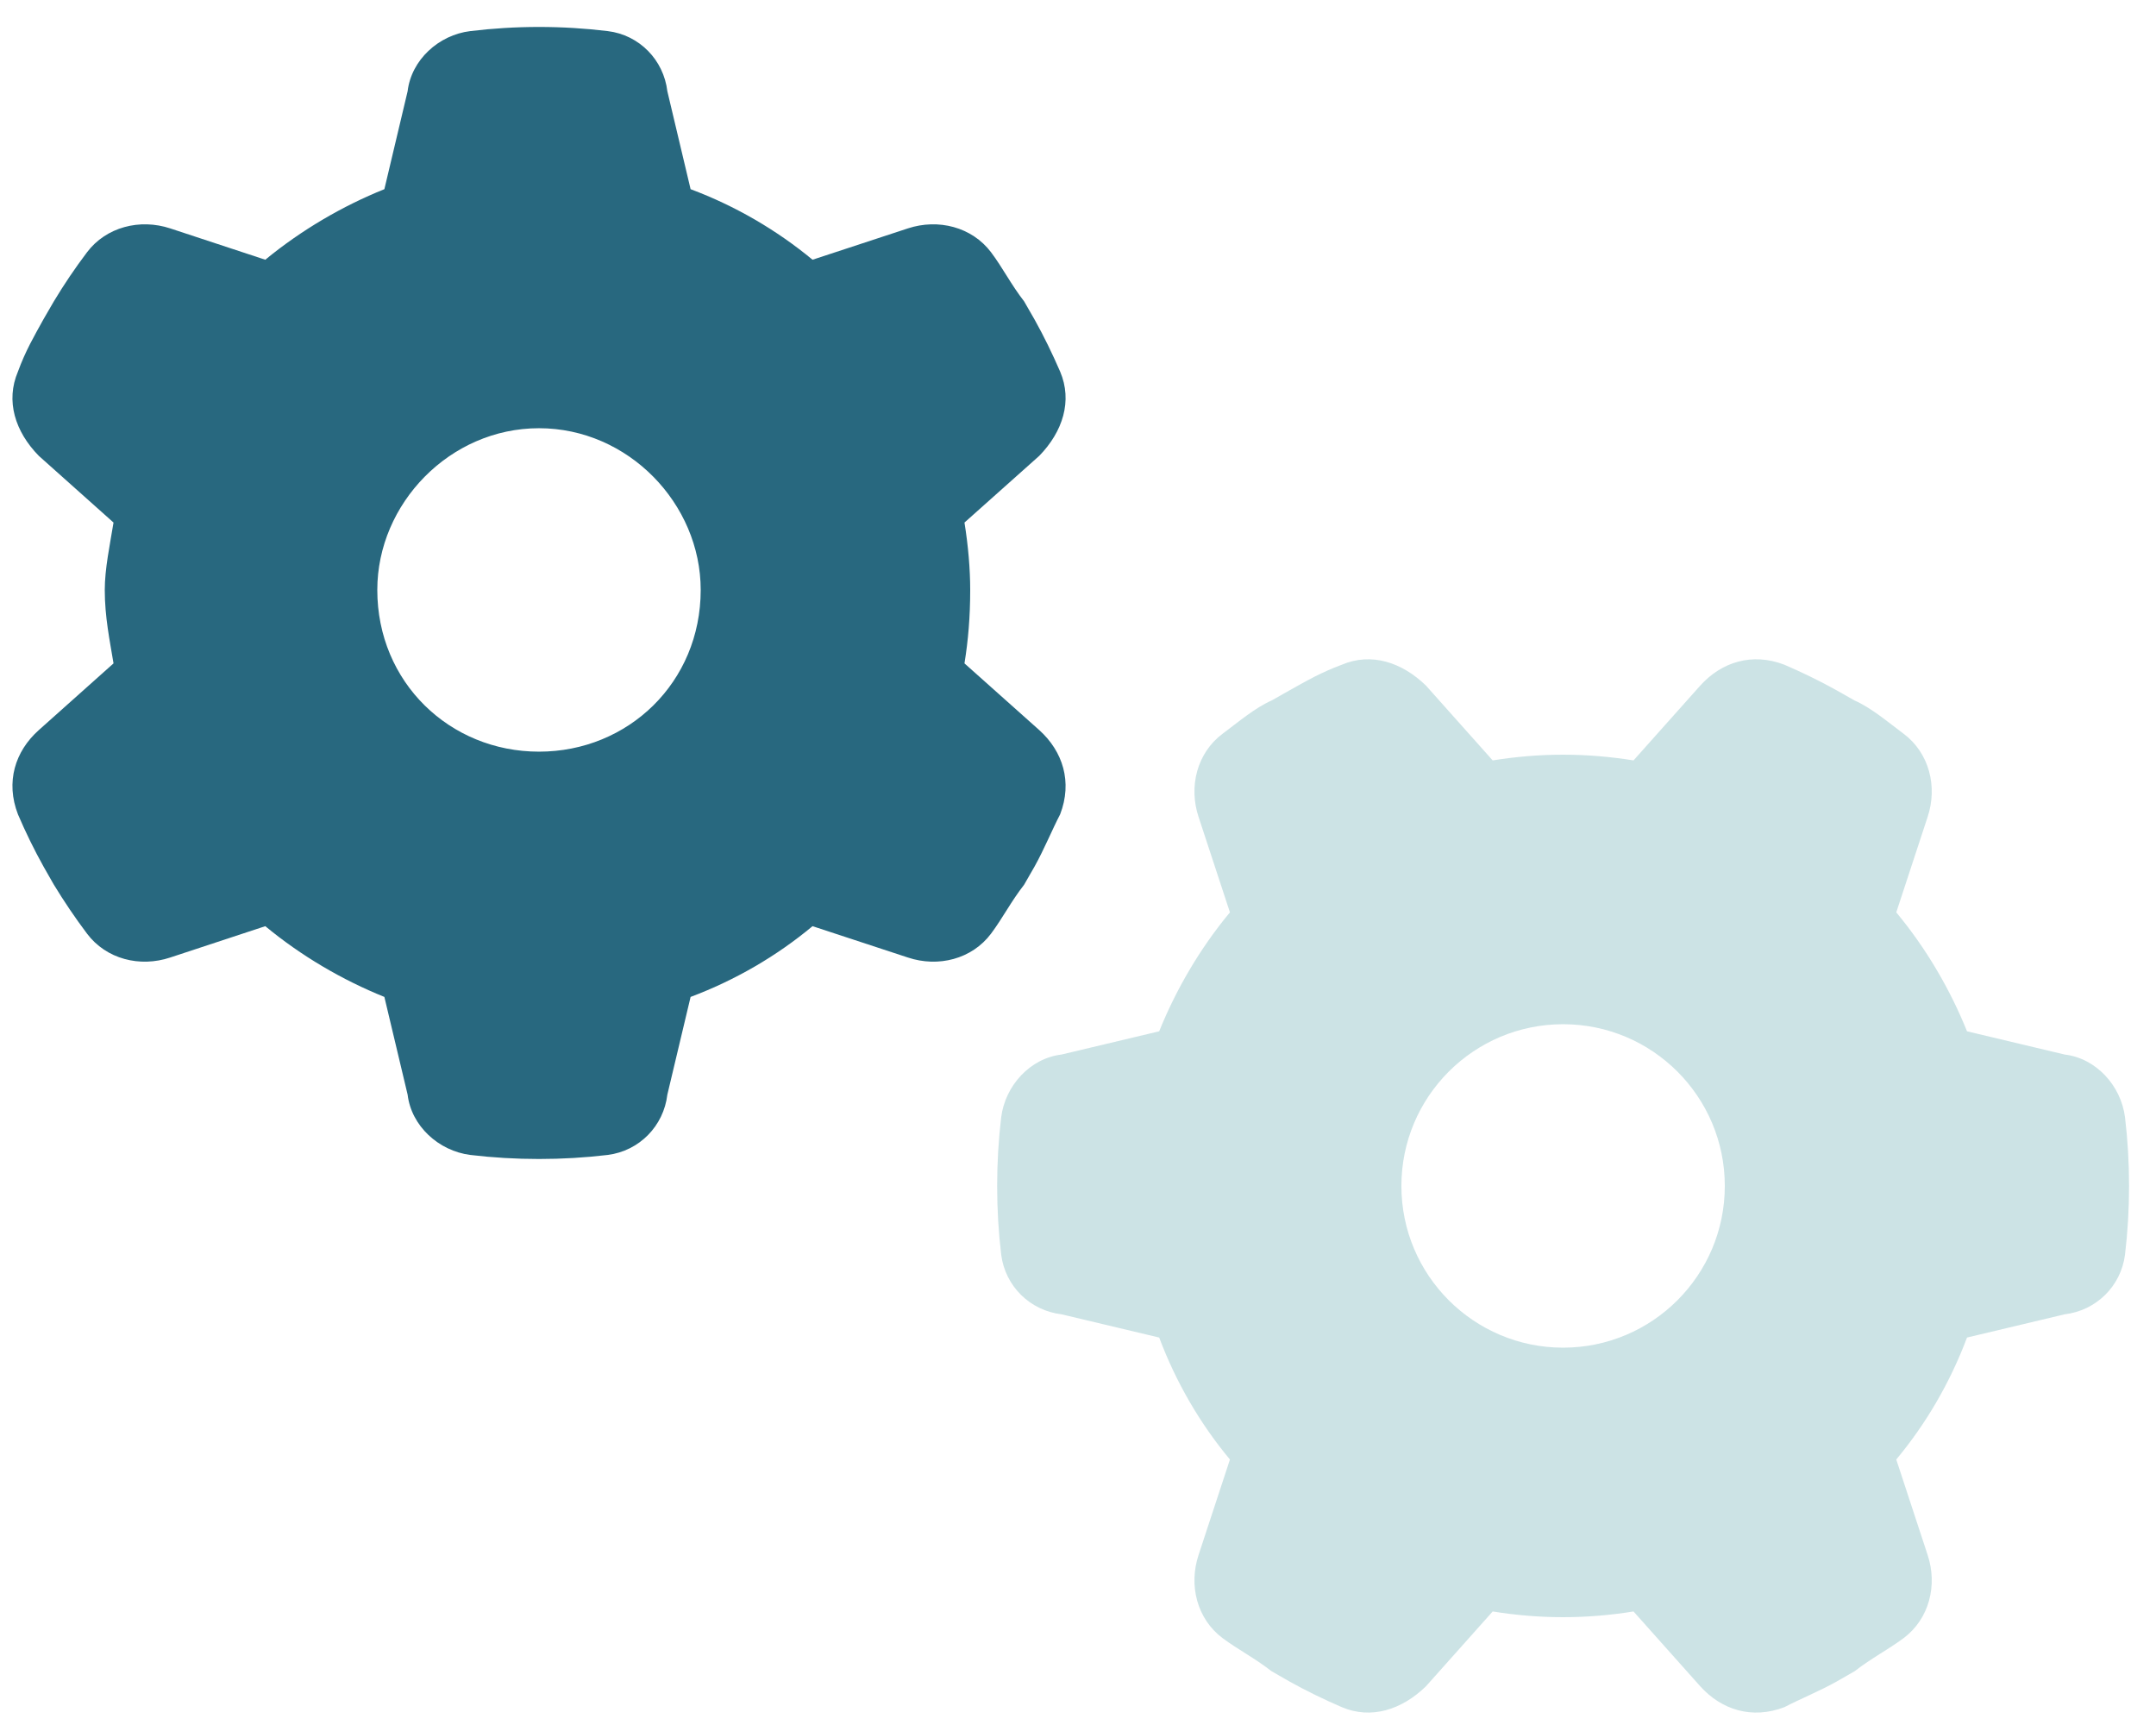
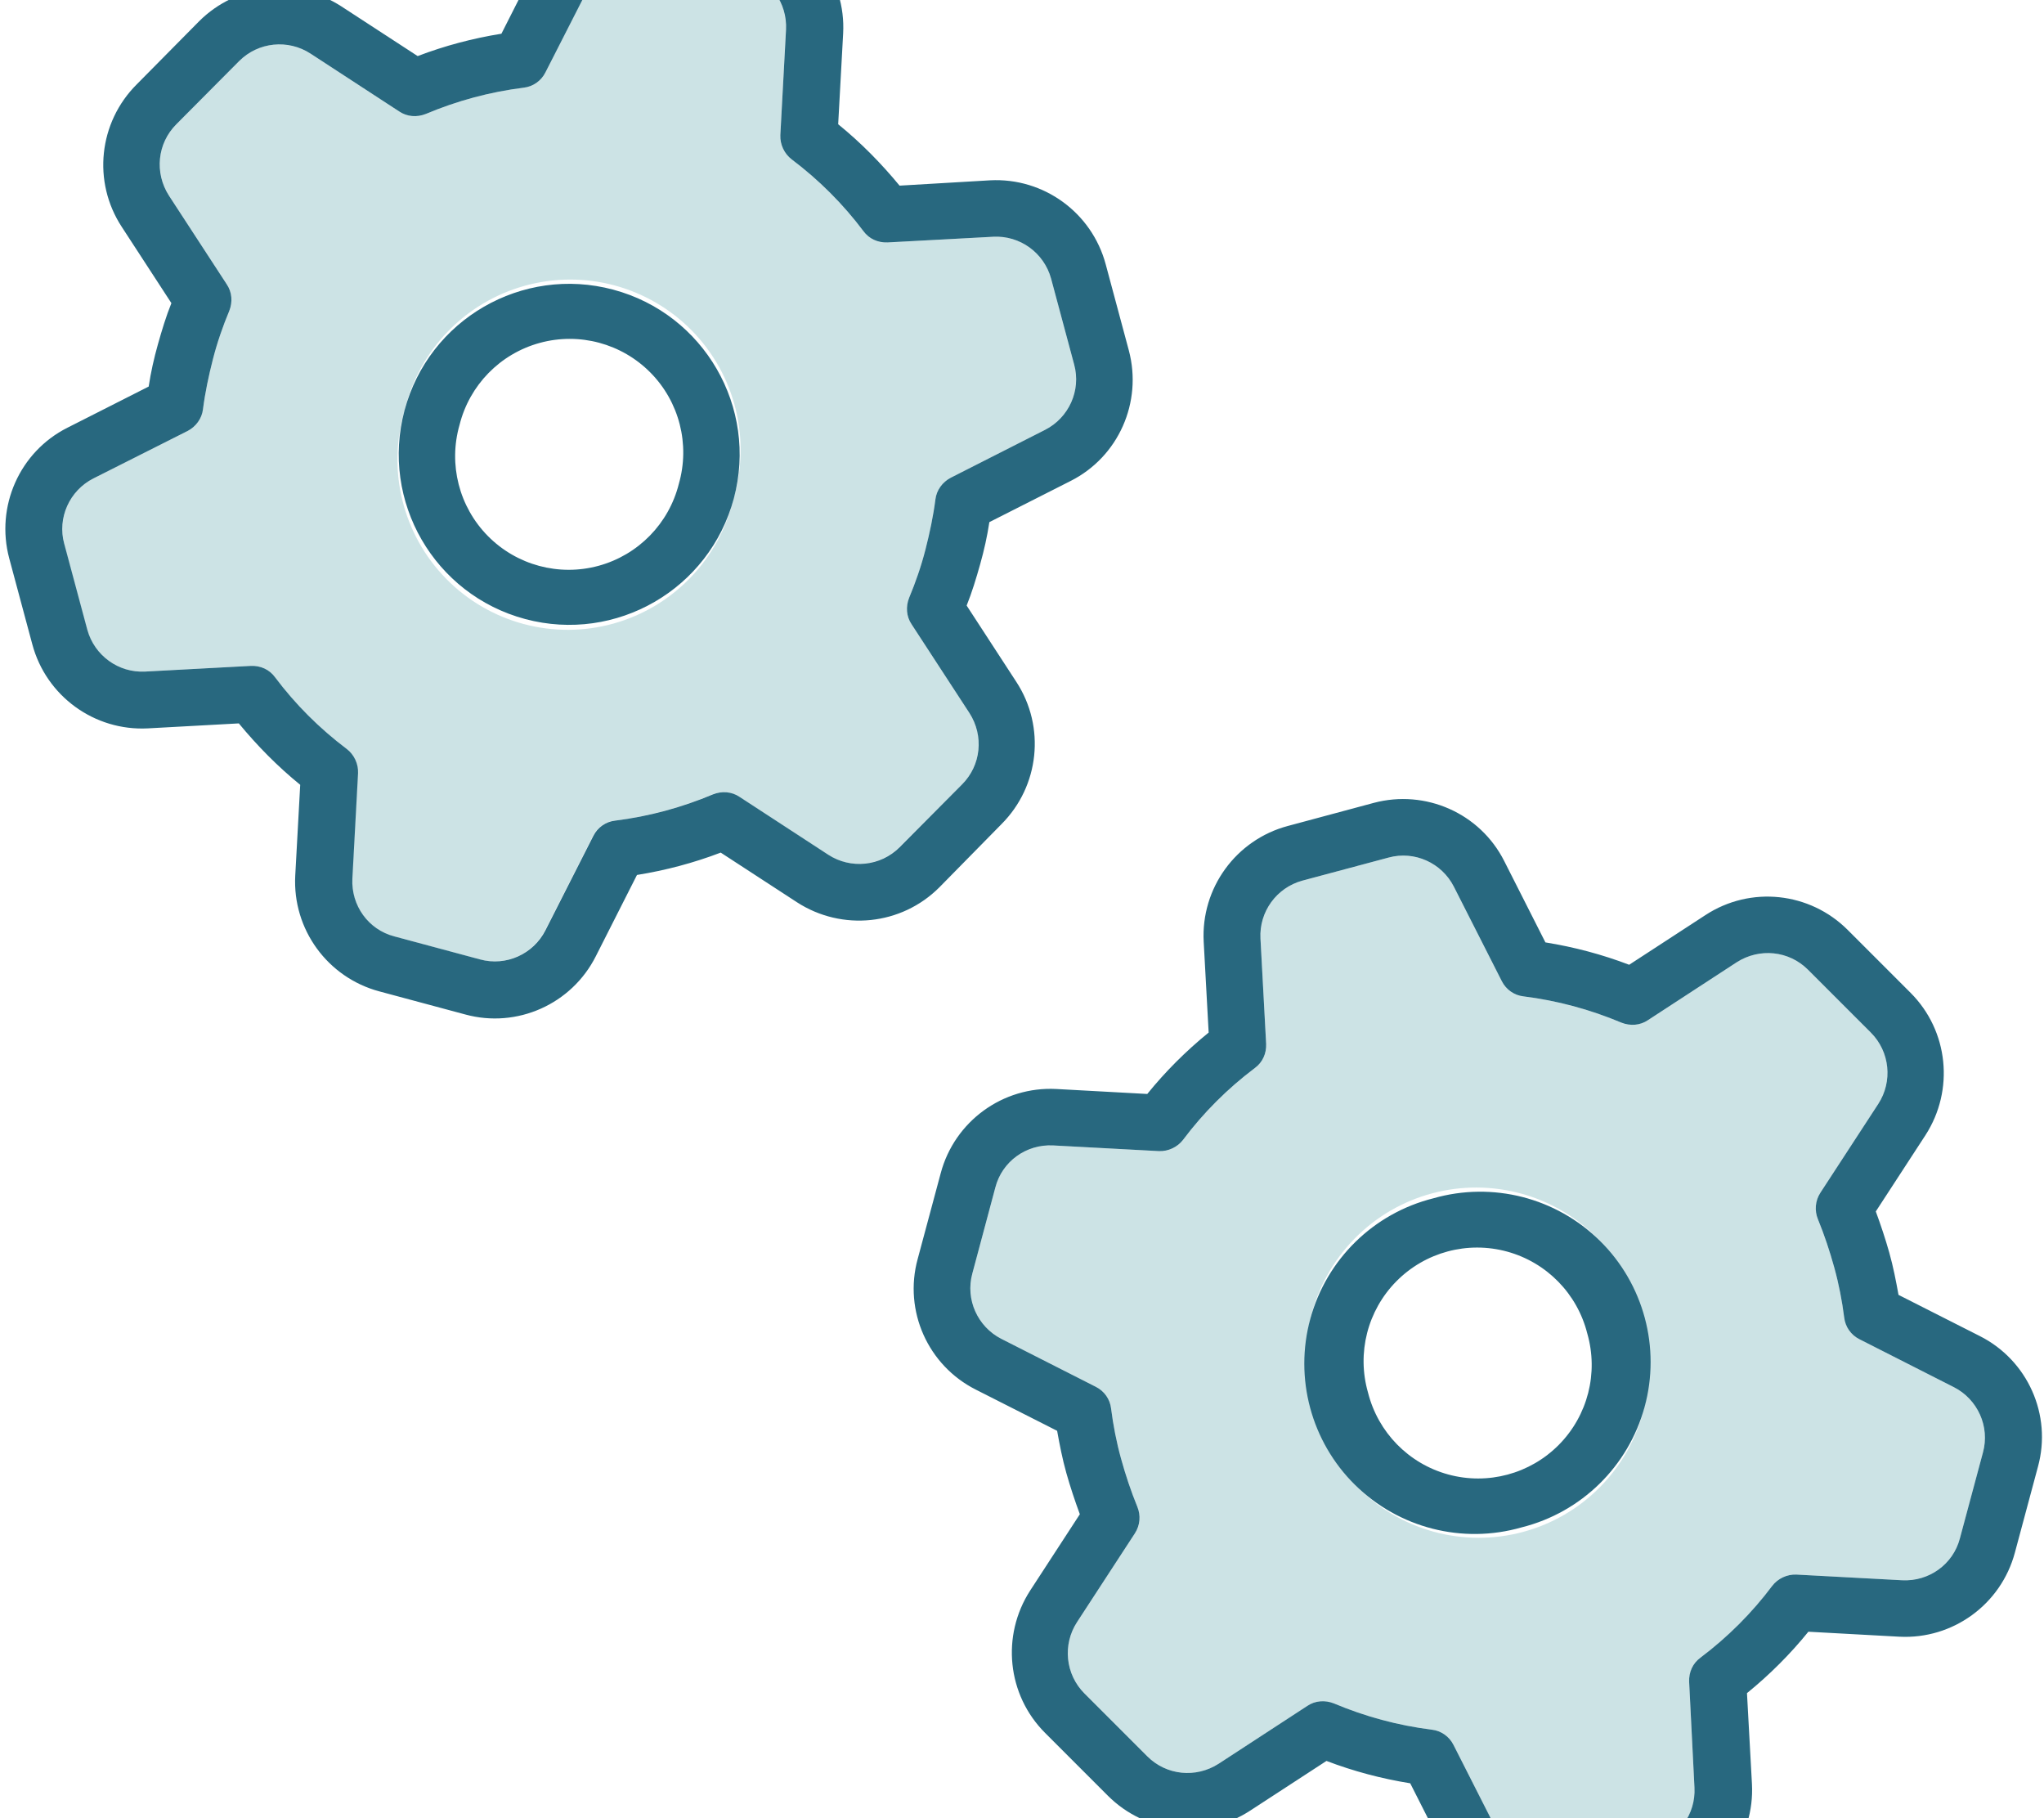
- <svg xmlns="http://www.w3.org/2000/svg" viewBox="0 0 640 512">
-   <defs />
-   <path class="fa-primary" fill="#28687F" d="M314.7 110.3C318.4 119 315.5 128.1 308.5 135.3L286.3 155.1C287.4 161.9 288 168.9 288 175.1C288 183.1 287.4 190.1 286.3 196.9L308.5 216.7C315.5 223 318.4 232.1 314.7 241.7C312.4 246.1 309.9 252.2 307.1 257.2L304 262.6C300.1 267.6 297.7 272.4 294.2 277.1C288.5 284.7 278.5 287.2 269.5 284.2L241.2 274.9C230.5 283.8 218.3 290.9 205 295.9L198.1 324.9C197 334.2 189.8 341.6 180.4 342.8C173.7 343.6 166.9 344 160 344C153.1 344 146.3 343.6 139.6 342.8C130.2 341.6 122.1 334.2 121 324.9L114.1 295.9C101.7 290.9 89.5 283.8 78.75 274.9L50.53 284.2C41.54 287.2 31.52 284.7 25.82 277.1C22.28 272.4 18.98 267.5 15.94 262.5L12.92 257.2C10.13 252.2 7.592 247 5.324 241.7C1.62 232.1 4.458 223 11.52 216.7L33.7 196.9C32.58 190.1 31.1 183.1 31.1 175.1C31.1 168.9 32.58 161.9 33.7 155.1L11.52 135.3C4.458 128.1 1.62 119 5.324 110.3C7.592 104.1 10.13 99.79 12.91 94.76L15.95 89.51C18.98 84.46 22.28 79.58 25.82 74.89C31.52 67.34 41.54 64.83 50.53 67.79L78.75 77.09C89.5 68.25 101.7 61.13 114.1 56.15L121 27.08C122.1 17.8 130.2 10.37 139.6 9.231C146.3 8.418 153.1 8 160 8C166.9 8 173.7 8.418 180.4 9.23C189.8 10.37 197 17.8 198.1 27.08L205 56.15C218.3 61.13 230.5 68.25 241.2 77.09L269.5 67.79C278.5 64.83 288.5 67.34 294.2 74.89C297.7 79.56 300.1 84.42 304 89.44L307.1 94.83C309.9 99.84 312.4 105 314.7 110.3L314.7 110.3zM160 223.1C186.5 223.1 208 202.5 208 175.1C208 149.5 186.5 127.1 160 127.1C133.5 127.1 112 149.5 112 175.1C112 202.5 133.5 223.1 160 223.1z" />
-   <path class="fa-secondary" opacity=".4" fill="#80B9BF" d="M529.7 506.7C520.1 510.4 511 507.5 504.7 500.5L484.9 478.3C478.1 479.4 471.1 480 464 480C456.9 480 449.9 479.4 443.1 478.3L423.3 500.5C416.1 507.5 407 510.4 398.3 506.7C393 504.4 387.8 501.9 382.8 499.1L377.4 496C372.4 492.1 367.6 489.7 362.9 486.2C355.3 480.5 352.8 470.5 355.8 461.5L365.1 433.2C356.2 422.5 349.1 410.3 344.1 397L315.1 390.1C305.8 389 298.4 381.8 297.2 372.4C296.4 365.7 296 358.9 296 352C296 345.1 296.4 338.3 297.2 331.6C298.4 322.2 305.8 314.1 315.1 313L344.1 306.1C349.1 293.7 356.2 281.5 365.1 270.8L355.8 242.5C352.8 233.5 355.3 223.5 362.9 217.8C367.6 214.3 372.5 210.1 377.5 207.9L382.8 204.9C387.8 202.1 392.1 199.6 398.3 197.3C407 193.6 416.1 196.5 423.3 203.5L443.1 225.7C449.9 224.6 456.9 224 464 224C471.1 224 478.1 224.6 484.9 225.7L504.7 203.5C511 196.5 520.1 193.6 529.7 197.3C535 199.6 540.2 202.1 545.2 204.9L550.5 207.9C555.5 210.1 560.4 214.3 565.1 217.8C572.7 223.5 575.2 233.5 572.2 242.5L562.9 270.8C571.8 281.5 578.9 293.7 583.9 306.1L612.9 313C622.2 314.1 629.6 322.2 630.8 331.6C631.6 338.3 632 345.1 632 352C632 358.9 631.6 365.7 630.8 372.4C629.6 381.8 622.2 389 612.9 390.1L583.9 397C578.9 410.3 571.8 422.5 562.9 433.2L572.2 461.5C575.2 470.5 572.7 480.5 565.1 486.2C560.4 489.7 555.6 492.1 550.6 496L545.2 499.1C540.2 501.9 534.1 504.4 529.7 506.7H529.7zM416 352C416 378.5 437.5 400 464 400C490.5 400 512 378.5 512 352C512 325.5 490.5 304 464 304C437.5 304 416 325.5 416 352z" />
+ <svg xmlns="http://www.w3.org/2000/svg" viewBox="0 0 576 512">
+   <path class="fa-secondary" opacity=".4" fill="#80B9BF" d="M18 153.2l6.5 24.2c2 7.3 8.8 12.2 16.3 11.8l29.8-1.6c2.7-.1 5.2 1 6.8 3.2 5.7 7.6 12.5 14.4 20.2 20.2 2.1 1.6 3.3 4.2 3.2 6.8l-1.6 29.7c-.4 7.6 4.5 14.4 11.8 16.3l24.2 6.5c7.3 2 15-1.5 18.4-8.2l13.5-26.6c1.2-2.4 3.5-4 6.1-4.3 9.6-1.2 18.8-3.7 27.6-7.4 2.5-1 5.3-.8 7.5 .7l25 16.3c6.3 4.1 14.7 3.3 20.1-2.1L271.1 221c5.4-5.4 6.2-13.7 2.1-20.1l-16.3-25c-1.5-2.2-1.7-5-.7-7.5 1.8-4.3 3.4-8.9 4.6-13.6s2.2-9.4 2.8-14.1c.3-2.6 2-4.9 4.3-6.1l26.6-13.5c6.7-3.4 10.2-11.1 8.2-18.4l-6.5-24.2c-2-7.3-8.8-12.2-16.3-11.8l-29.8 1.6c-2.7 .1-5.2-1-6.8-3.2-5.7-7.6-12.5-14.4-20.2-20.2-2.1-1.6-3.3-4.2-3.2-6.8l1.6-29.7c.4-7.6-4.5-14.4-11.8-16.3l-24.2-6.5c-7.3-2-15 1.5-18.4 8.2L153.7 20.4c-1.2 2.4-3.5 4-6.1 4.3-9.6 1.2-18.8 3.7-27.6 7.4-2.5 1-5.3 .8-7.5-.7l-25-16.3c-6.3-4.1-14.7-3.3-20.1 2.1L49.7 35c-5.4 5.4-6.2 13.7-2.1 20.1l16.3 25c1.5 2.2 1.7 5 .7 7.5-1.8 4.3-3.4 8.9-4.6 13.6s-2.2 9.4-2.8 14.1c-.3 2.6-2 4.9-4.3 6.1L26.3 134.8c-6.7 3.4-10.2 11.1-8.2 18.4zm188.7-12.7a48 48 0 1 1 -92.7-24.8 48 48 0 1 1 92.7 24.8zM274 358.8c-2 7.3 1.5 15 8.2 18.4l26.6 13.5c2.4 1.2 4 3.5 4.3 6.1 .6 4.7 1.5 9.4 2.8 14.1s2.8 9.2 4.6 13.6c1 2.4 .8 5.2-.7 7.5l-16.3 25c-4.1 6.3-3.3 14.7 2.1 20.1l17.7 17.7c5.4 5.4 13.7 6.2 20.1 2.1l25-16.3c2.2-1.5 5-1.7 7.5-.7 8.8 3.7 18 6.2 27.6 7.4 2.6 .3 4.9 1.9 6.1 4.3l13.5 26.6c3.4 6.7 11.1 10.2 18.4 8.2l24.2-6.5c7.3-2 12.2-8.8 11.8-16.3L476 473.8c-.1-2.7 1-5.2 3.2-6.8 7.7-5.8 14.5-12.6 20.2-20.2 1.6-2.1 4.2-3.3 6.8-3.2l29.8 1.6c7.6 .4 14.4-4.5 16.3-11.8l6.5-24.2c2-7.3-1.5-15-8.2-18.4l-26.6-13.5c-2.4-1.2-4-3.5-4.3-6.1-.6-4.7-1.5-9.4-2.8-14.1s-2.8-9.2-4.6-13.6c-1-2.4-.8-5.2 .7-7.5l16.3-25c4.1-6.3 3.3-14.7-2.1-20.1l-17.7-17.7c-5.4-5.4-13.7-6.2-20.1-2.1l-25 16.3c-2.2 1.5-5 1.7-7.5 .7-8.8-3.7-18-6.2-27.6-7.4-2.6-.3-4.9-1.9-6.1-4.3l-13.5-26.6c-3.4-6.7-11.1-10.2-18.4-8.2L367 248.1c-7.3 2-12.2 8.8-11.8 16.3l1.6 29.7c.1 2.7-1 5.2-3.2 6.8-7.7 5.8-14.5 12.6-20.2 20.2-1.6 2.1-4.2 3.3-6.8 3.2l-29.8-1.6c-7.6-.4-14.4 4.5-16.3 11.8L274 358.8zm188.7 12.7a48 48 0 1 1 -92.7 24.8 48 48 0 1 1 92.7-24.8z" />
+   <path class="fa-primary" fill="#28687F" d="M185.6-14.3c-7.3-2-15 1.5-18.4 8.2L153.7 20.4c-1.2 2.4-3.5 4-6.1 4.3-9.6 1.2-18.8 3.7-27.6 7.4-2.5 1-5.3 .8-7.5-.7l-25-16.3c-6.3-4.1-14.7-3.3-20.1 2.1L49.7 35c-5.4 5.4-6.2 13.7-2.1 20.1l16.3 25c1.5 2.2 1.7 5 .7 7.5-1.8 4.3-3.4 8.9-4.6 13.6s-2.2 9.4-2.8 14.1c-.3 2.6-2 4.9-4.3 6.1L26.3 134.8c-6.7 3.4-10.2 11.1-8.2 18.4l6.5 24.2c2 7.3 8.8 12.2 16.3 11.8l29.8-1.6c2.7-.1 5.2 1 6.8 3.2 5.7 7.6 12.5 14.4 20.2 20.2 2.1 1.6 3.3 4.2 3.2 6.8l-1.6 29.7c-.4 7.6 4.5 14.4 11.8 16.3l24.2 6.5c7.3 2 15-1.5 18.4-8.2l13.5-26.6c1.2-2.4 3.5-4 6.1-4.3 9.6-1.2 18.8-3.7 27.6-7.4 2.5-1 5.3-.8 7.5 .7l25 16.3c6.3 4.1 14.7 3.3 20.1-2.1L271.1 221c5.4-5.4 6.2-13.7 2.1-20.1l-16.3-25c-1.5-2.2-1.7-5-.7-7.5 1.8-4.3 3.4-8.9 4.6-13.6s2.2-9.4 2.8-14.1c.3-2.6 2-4.9 4.3-6.1l26.6-13.5c6.7-3.4 10.2-11.1 8.2-18.4l-6.5-24.2c-2-7.3-8.8-12.2-16.3-11.8l-29.8 1.6c-2.7 .1-5.2-1-6.8-3.2-5.7-7.6-12.5-14.4-20.2-20.2-2.1-1.6-3.3-4.2-3.2-6.8l1.6-29.7c.4-7.6-4.5-14.4-11.8-16.3l-24.2-6.5zm-32.7 1c6.8-13.5 22.2-20.4 36.8-16.4l24.2 6.5c14.6 3.9 24.5 17.5 23.7 32.6l-1.4 25.6c6.4 5.2 12.1 11 17.3 17.3L279 50.8c15.1-.8 28.7 9.1 32.6 23.7l6.5 24.2c3.9 14.6-2.9 30-16.4 36.8l-22.9 11.6c-.6 4-1.5 8-2.6 11.9s-2.3 7.9-3.8 11.6l14 21.5c8.3 12.7 6.5 29.4-4.2 40.1L264.7 250c-10.7 10.7-27.4 12.4-40.1 4.2l-21.5-14c-7.6 2.9-15.5 5-23.6 6.3l-11.6 22.9c-6.8 13.5-22.2 20.4-36.8 16.4l-24.2-6.5c-14.6-3.9-24.5-17.5-23.7-32.6l1.4-25.6c-6.4-5.2-12.1-11-17.3-17.3l-25.6 1.4C26.6 206 13 196.1 9.1 181.5L2.6 157.3c-3.9-14.6 2.9-30 16.4-36.8l22.9-11.6c.6-4 1.5-8 2.6-11.9s2.3-7.9 3.8-11.6l-14-21.5c-8.3-12.7-6.5-29.4 4.2-40.1L56.1 6C66.8-4.7 83.5-6.4 96.2 1.8l21.5 14c7.6-2.9 15.5-5 23.6-6.3l11.6-22.9zM148 174.4A48 48 0 1 1 172.8 81.6 48 48 0 1 1 148 174.4zm43.3-38.1a32 32 0 1 0 -61.8-16.6 32 32 0 1 0 61.8 16.6zM367 248.1c-7.3 2-12.2 8.8-11.8 16.3l1.6 29.7c.1 2.7-1 5.2-3.2 6.8-7.7 5.8-14.5 12.6-20.2 20.2-1.6 2.1-4.2 3.3-6.8 3.2l-29.8-1.6c-7.6-.4-14.4 4.5-16.3 11.8L274 358.8c-2 7.3 1.5 15 8.2 18.4l26.6 13.5c2.4 1.2 4 3.5 4.3 6.1 .6 4.7 1.5 9.4 2.8 14.1s2.8 9.2 4.6 13.6c1 2.4 .8 5.2-.7 7.5l-16.3 25c-4.1 6.3-3.3 14.7 2.1 20.1l17.7 17.7c5.4 5.4 13.7 6.2 20.1 2.1l25-16.3c2.2-1.5 5-1.7 7.5-.7 8.8 3.7 18 6.2 27.6 7.4 2.6 .3 4.9 1.9 6.1 4.3l13.5 26.6c3.4 6.7 11.1 10.2 18.4 8.2l24.2-6.5c7.3-2 12.2-8.8 11.8-16.3L476 473.8c-.1-2.7 1-5.2 3.2-6.8 7.7-5.8 14.5-12.6 20.2-20.2 1.6-2.1 4.2-3.3 6.8-3.2l29.8 1.6c7.6 .4 14.4-4.5 16.3-11.8l6.5-24.2c2-7.3-1.5-15-8.2-18.4l-26.6-13.5c-2.4-1.2-4-3.5-4.3-6.1-.6-4.7-1.5-9.4-2.8-14.1s-2.8-9.2-4.6-13.6c-1-2.4-.8-5.2 .7-7.5l16.3-25c4.1-6.3 3.3-14.7-2.1-20.1l-17.7-17.7c-5.4-5.4-13.7-6.2-20.1-2.1l-25 16.3c-2.2 1.5-5 1.7-7.5 .7-8.8-3.7-18-6.2-27.6-7.4-2.6-.3-4.9-1.9-6.1-4.3l-13.5-26.6c-3.4-6.7-11.1-10.2-18.4-8.2L367 248.1zm-27.8 17.2c-.8-15.1 9.1-28.7 23.7-32.6l24.2-6.5c14.6-3.9 30 2.9 36.8 16.4l11.6 22.9c8.1 1.3 16 3.4 23.6 6.3l21.5-14c12.7-8.3 29.4-6.5 40.1 4.2l17.7 17.7c10.7 10.7 12.4 27.4 4.2 40.1l-14 21.5c1.4 3.8 2.7 7.7 3.8 11.6s1.9 8 2.6 11.9l22.9 11.6c13.5 6.8 20.4 22.2 16.4 36.8l-6.5 24.2c-3.9 14.6-17.5 24.5-32.6 23.7l-25.6-1.4c-5.1 6.3-10.9 12.1-17.3 17.3l1.4 25.6c.8 15.1-9.1 28.7-23.7 32.6l-24.2 6.5c-14.6 3.9-30-2.9-36.8-16.4l-11.6-22.9c-8.1-1.3-16-3.4-23.6-6.3l-21.5 14c-12.7 8.3-29.4 6.5-40.1-4.2l-17.7-17.7c-10.7-10.7-12.4-27.4-4.2-40.1l14-21.5c-1.4-3.8-2.7-7.7-3.8-11.6s-1.9-8-2.6-11.9L275 391.5c-13.5-6.8-20.4-22.2-16.4-36.8l6.5-24.2c3.9-14.6 17.5-24.5 32.6-23.7l25.6 1.4c5.1-6.3 10.9-12.1 17.3-17.3l-1.4-25.6zm89.6 165a48 48 0 1 1 -24.9-92.7 48 48 0 1 1 24.9 92.7zm18.5-54.6a32 32 0 1 0 -61.8 16.6 32 32 0 1 0 61.8-16.6z" />
</svg>
